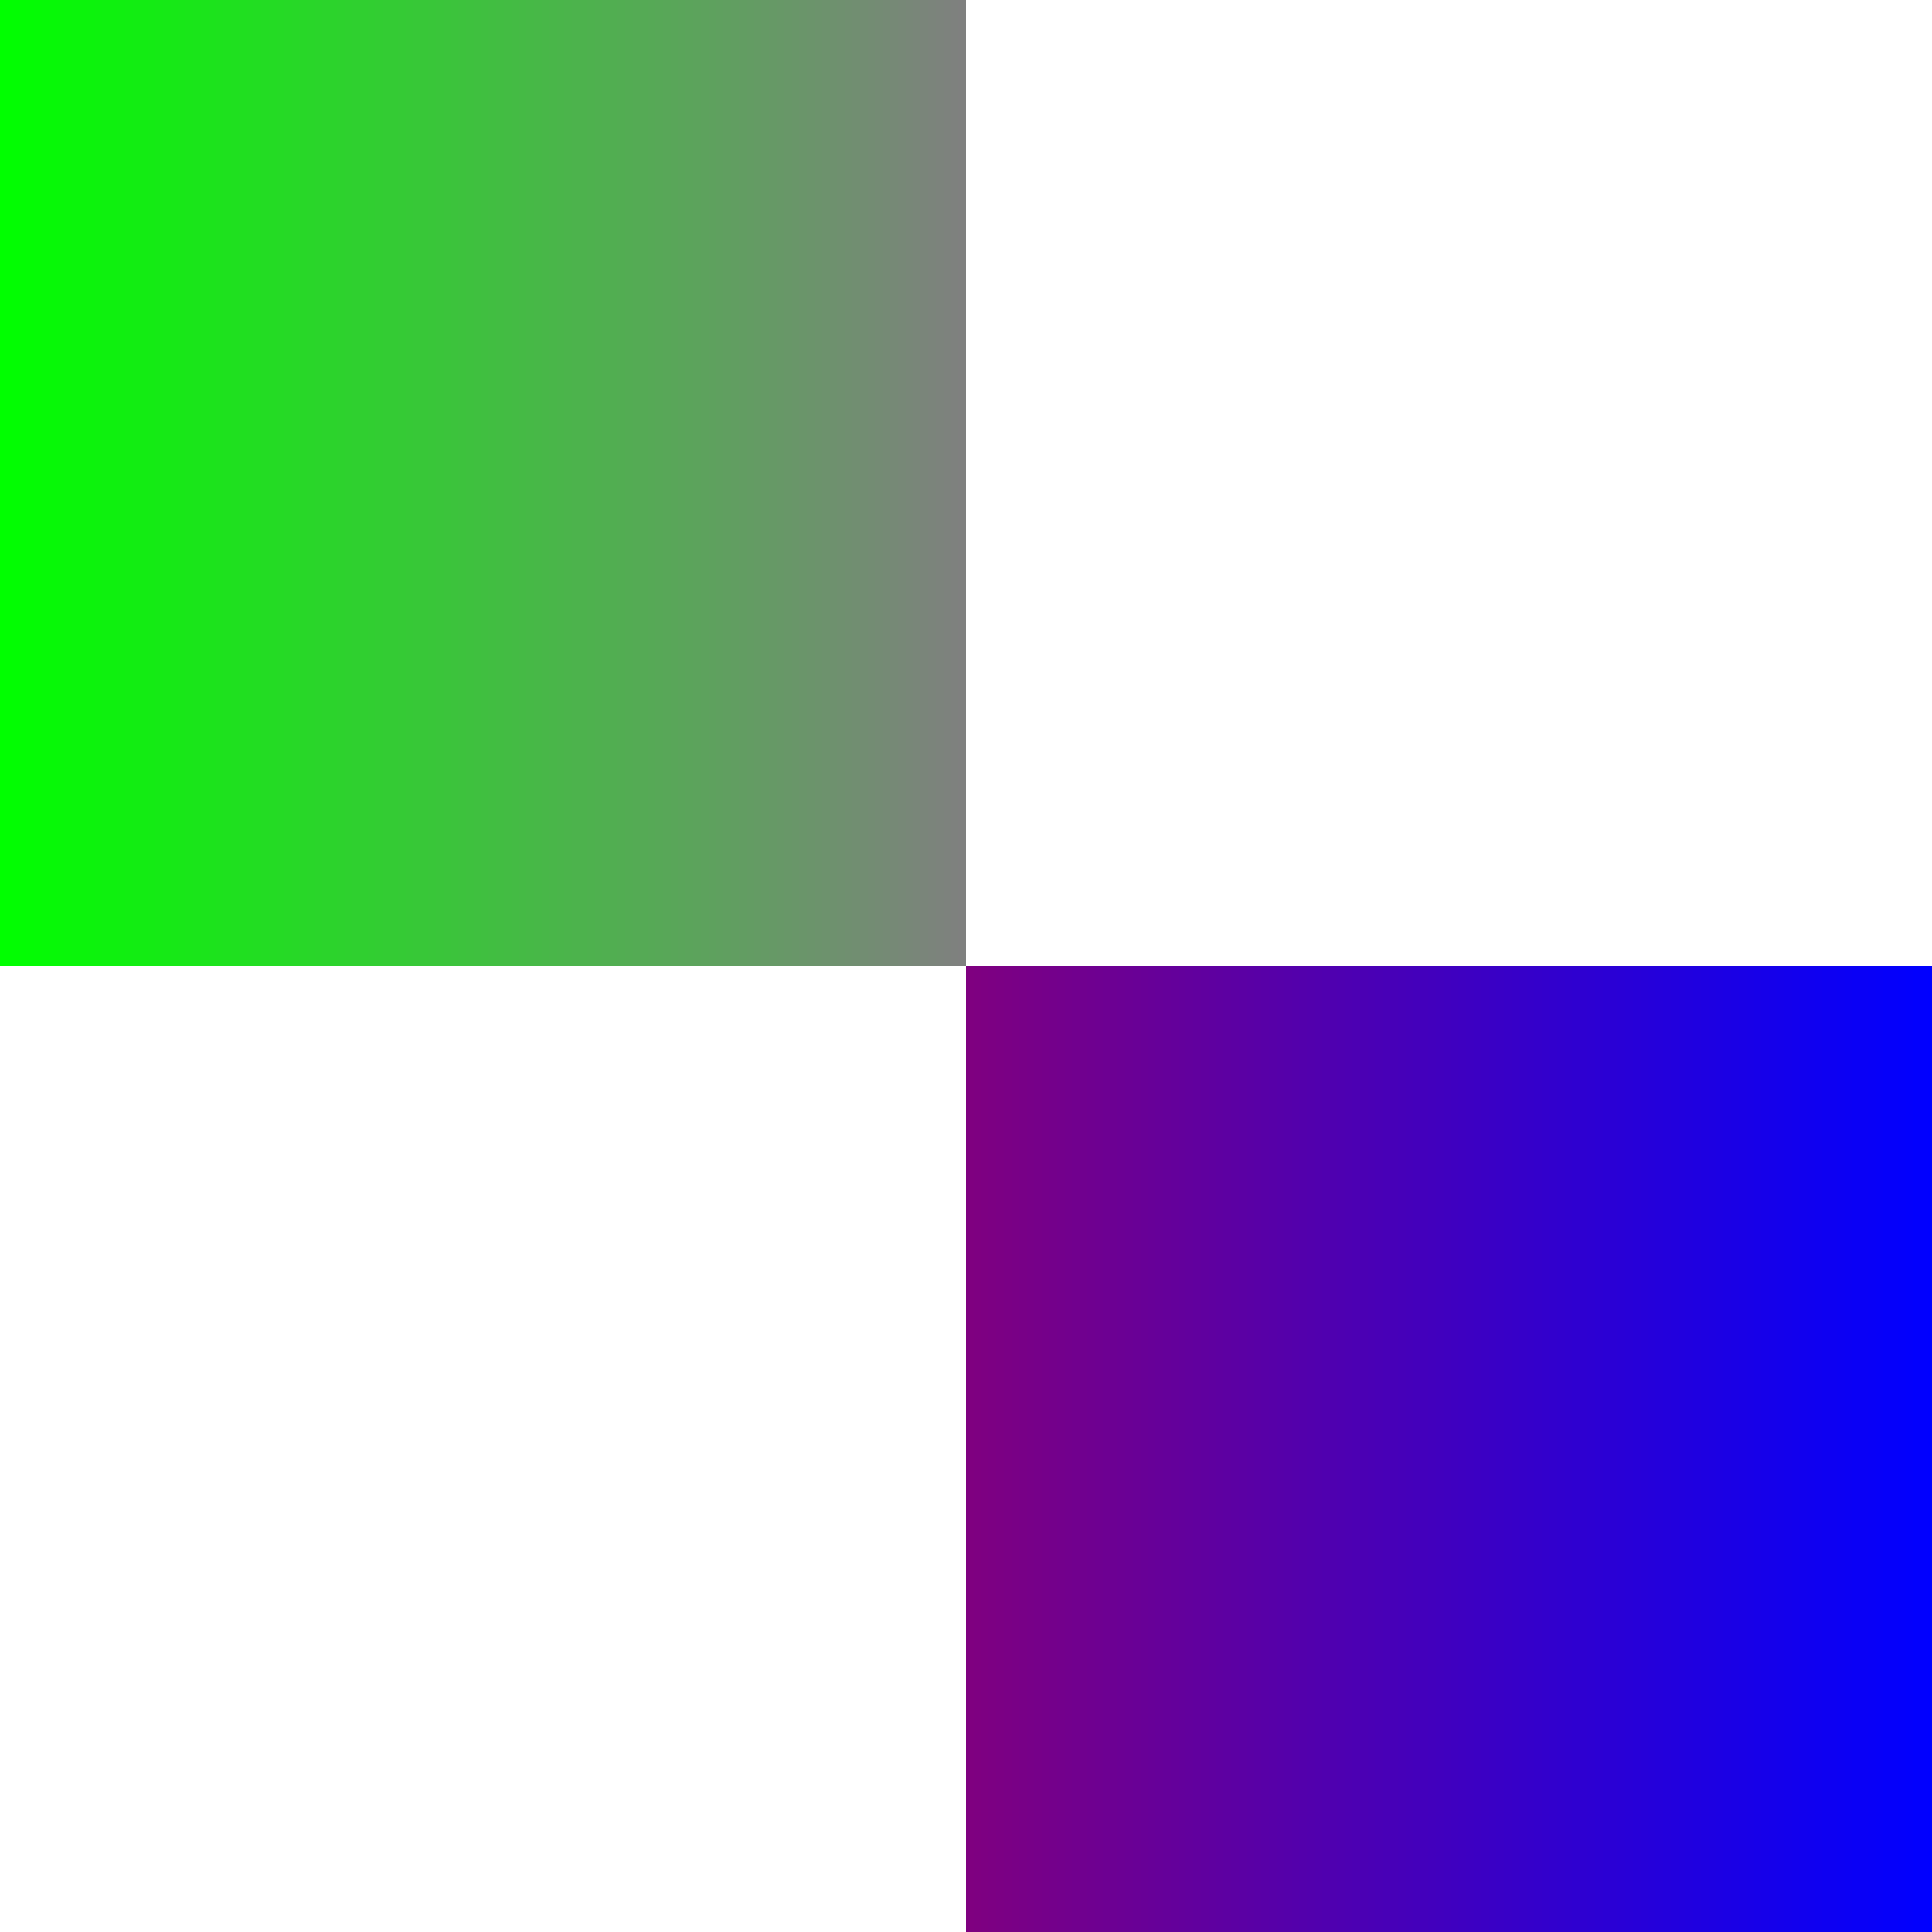
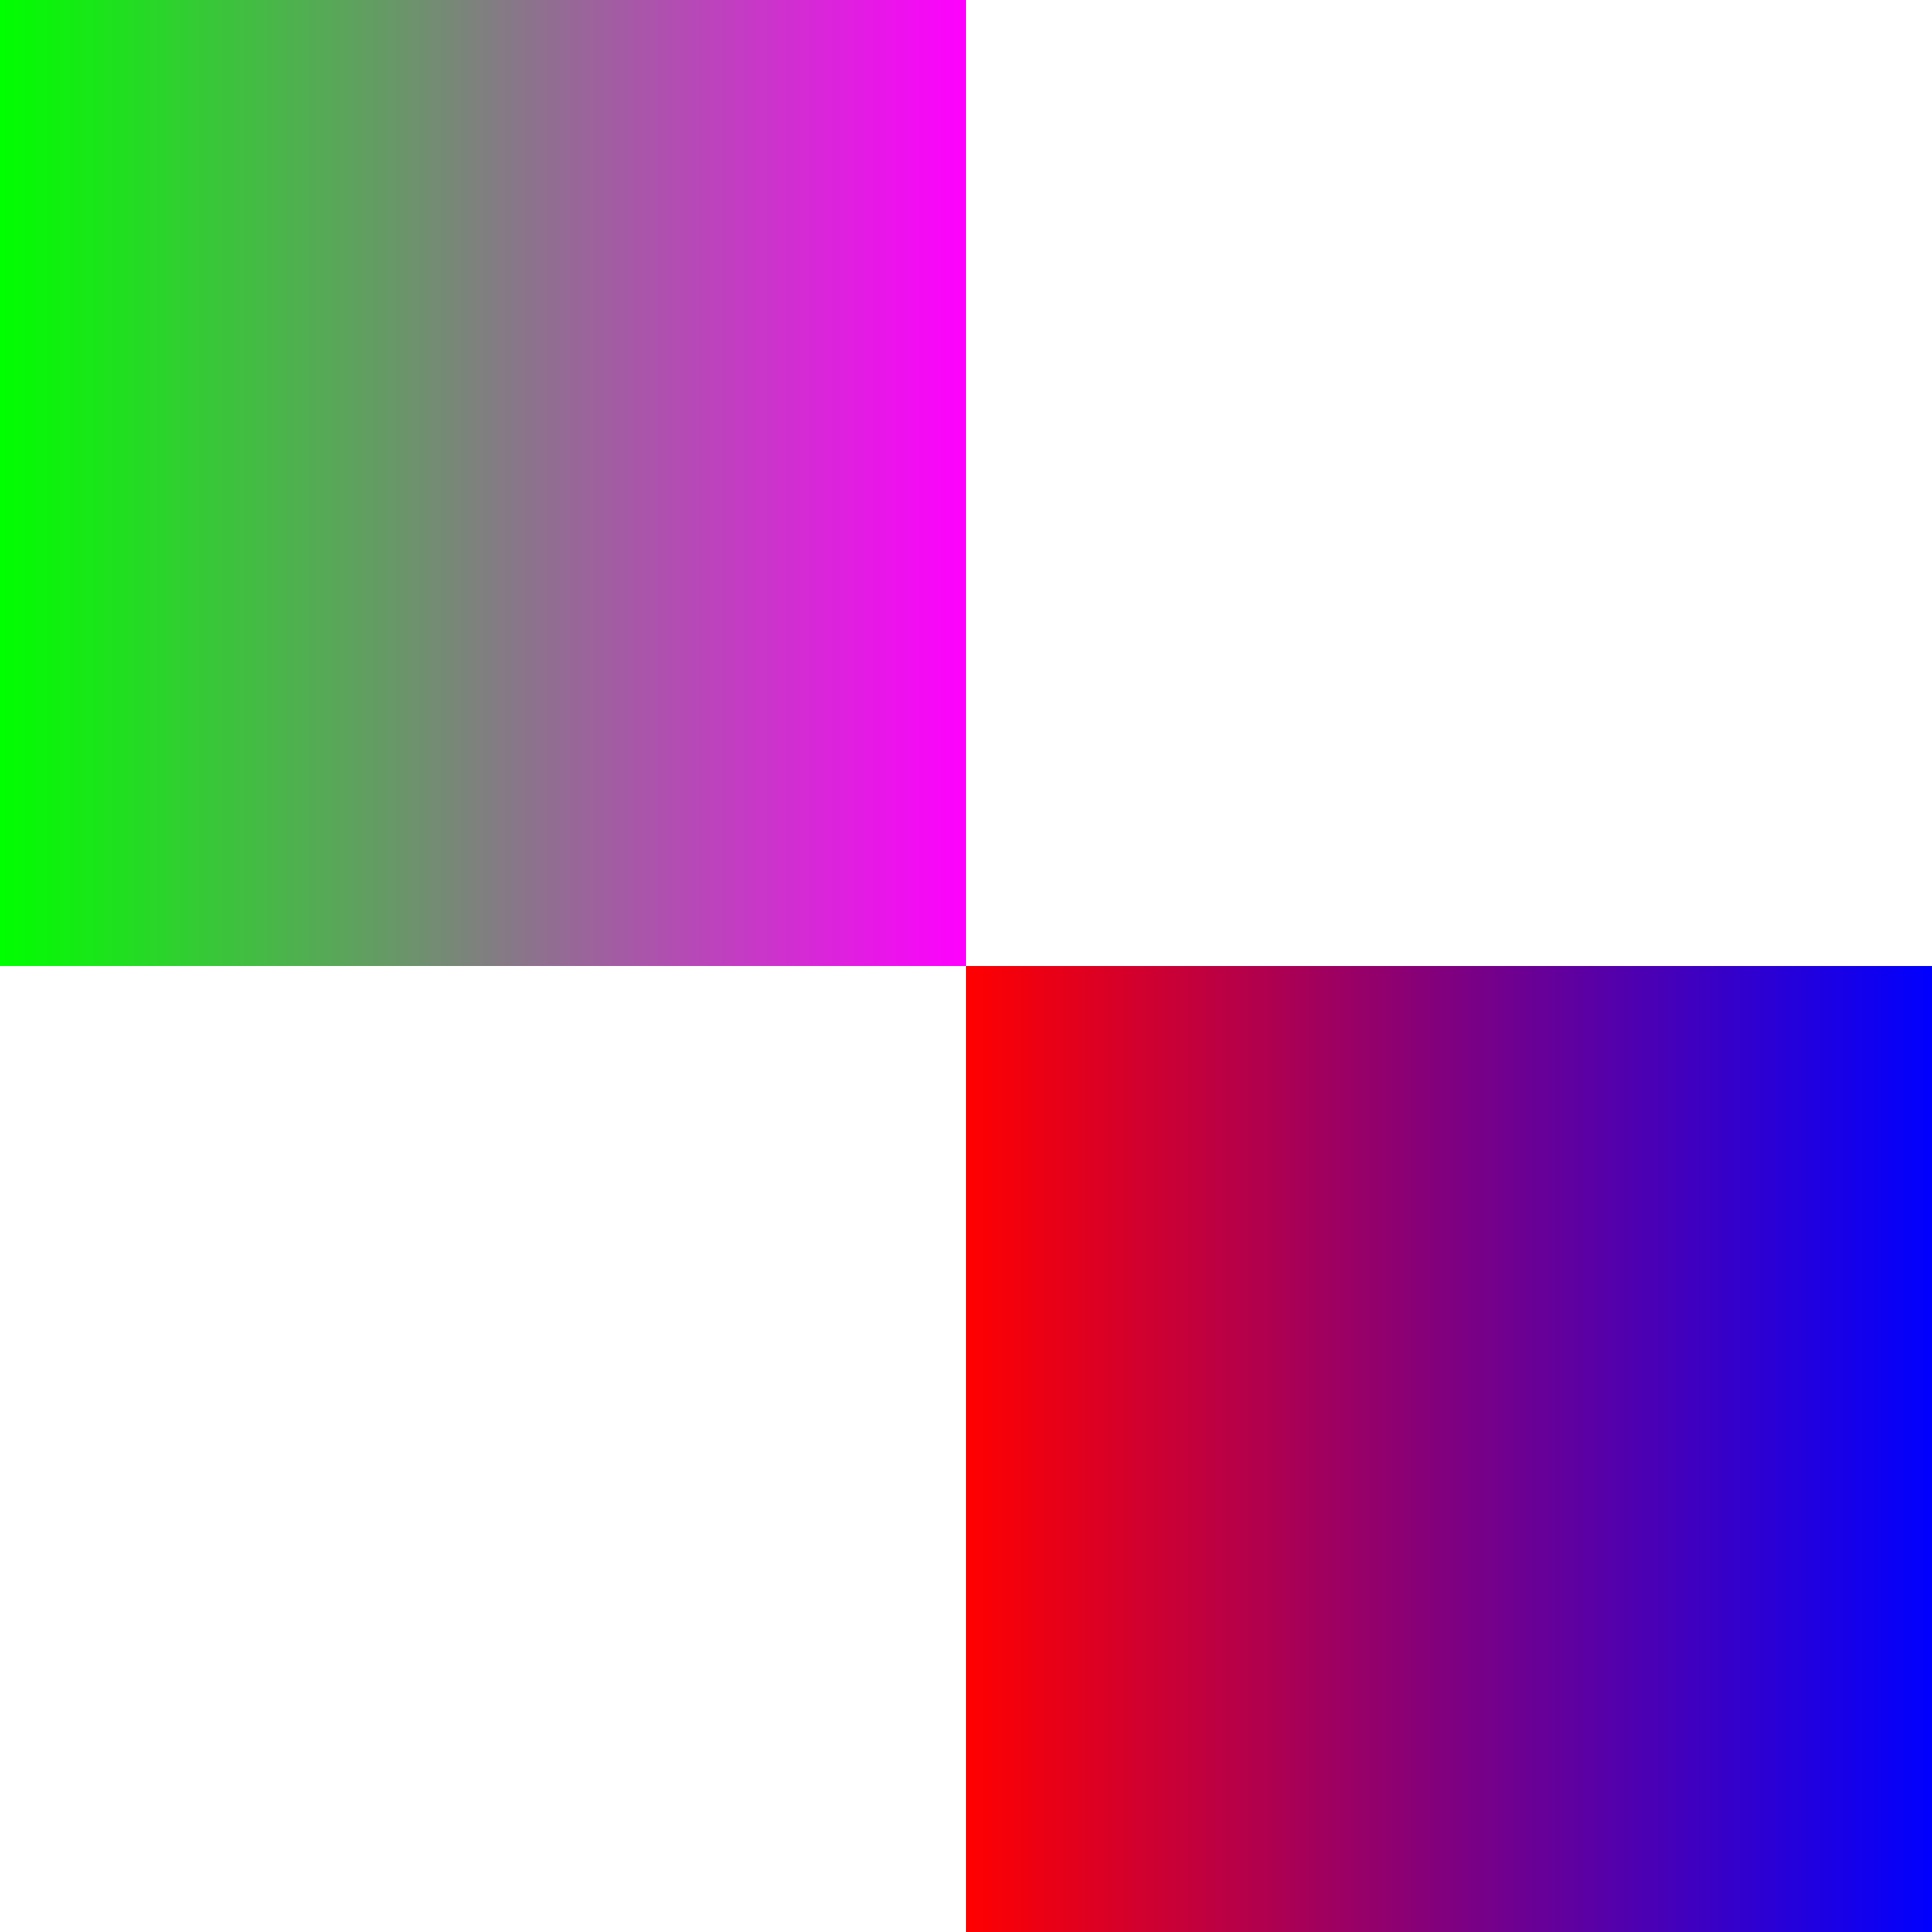
<svg xmlns="http://www.w3.org/2000/svg" xmlns:xlink="http://www.w3.org/1999/xlink" contentScriptType="text/ecmascript" width="256" zoomAndPan="magnify" contentStyleType="text/css" height="256" viewBox="0 0 256 256" preserveAspectRatio="xMidYMid meet" version="1.0">
  <defs>
-     <linearGradient xlink:actuate="onLoad" xlink:type="simple" id="linearGradient_rectangle_1" xlink:show="other" gradientUnits="userSpaceOnUse">
+     <linearGradient x1="128" gradientUnits="userSpaceOnUse" x2="256" y1="128" y2="128" xlink:type="simple" xlink:actuate="onLoad" id="linearGradient_rectangle_1" xlink:show="other">
      <stop offset="0.0" style="stop-color:#ff0000;stop-opacity:1.0;" />
      <stop offset="1.0" style="stop-color:#0000ff;stop-opacity:1.0;" />
    </linearGradient>
-     <linearGradient xlink:actuate="onLoad" xlink:type="simple" id="linearGradient_rectangle_2" xlink:show="other" gradientUnits="userSpaceOnUse">
+     <linearGradient x1="0" gradientUnits="userSpaceOnUse" x2="128" y1="0" y2="0" xlink:type="simple" xlink:actuate="onLoad" id="linearGradient_rectangle_2" xlink:show="other">
      <stop offset="0.0" style="stop-color:#00ff00;stop-opacity:1.0;" />
      <stop offset="1.0" style="stop-color:#ff00ff;stop-opacity:1.0;" />
    </linearGradient>
  </defs>
  <rect width="128.0" fill="url(#linearGradient_rectangle_1)" x="128.0" height="128.0" y="128.0" id="rectangle0" />
  <rect width="128.0" fill="url(#linearGradient_rectangle_2)" x="0.0" height="128.0" y="0.0" id="rectangle1" />
</svg>
